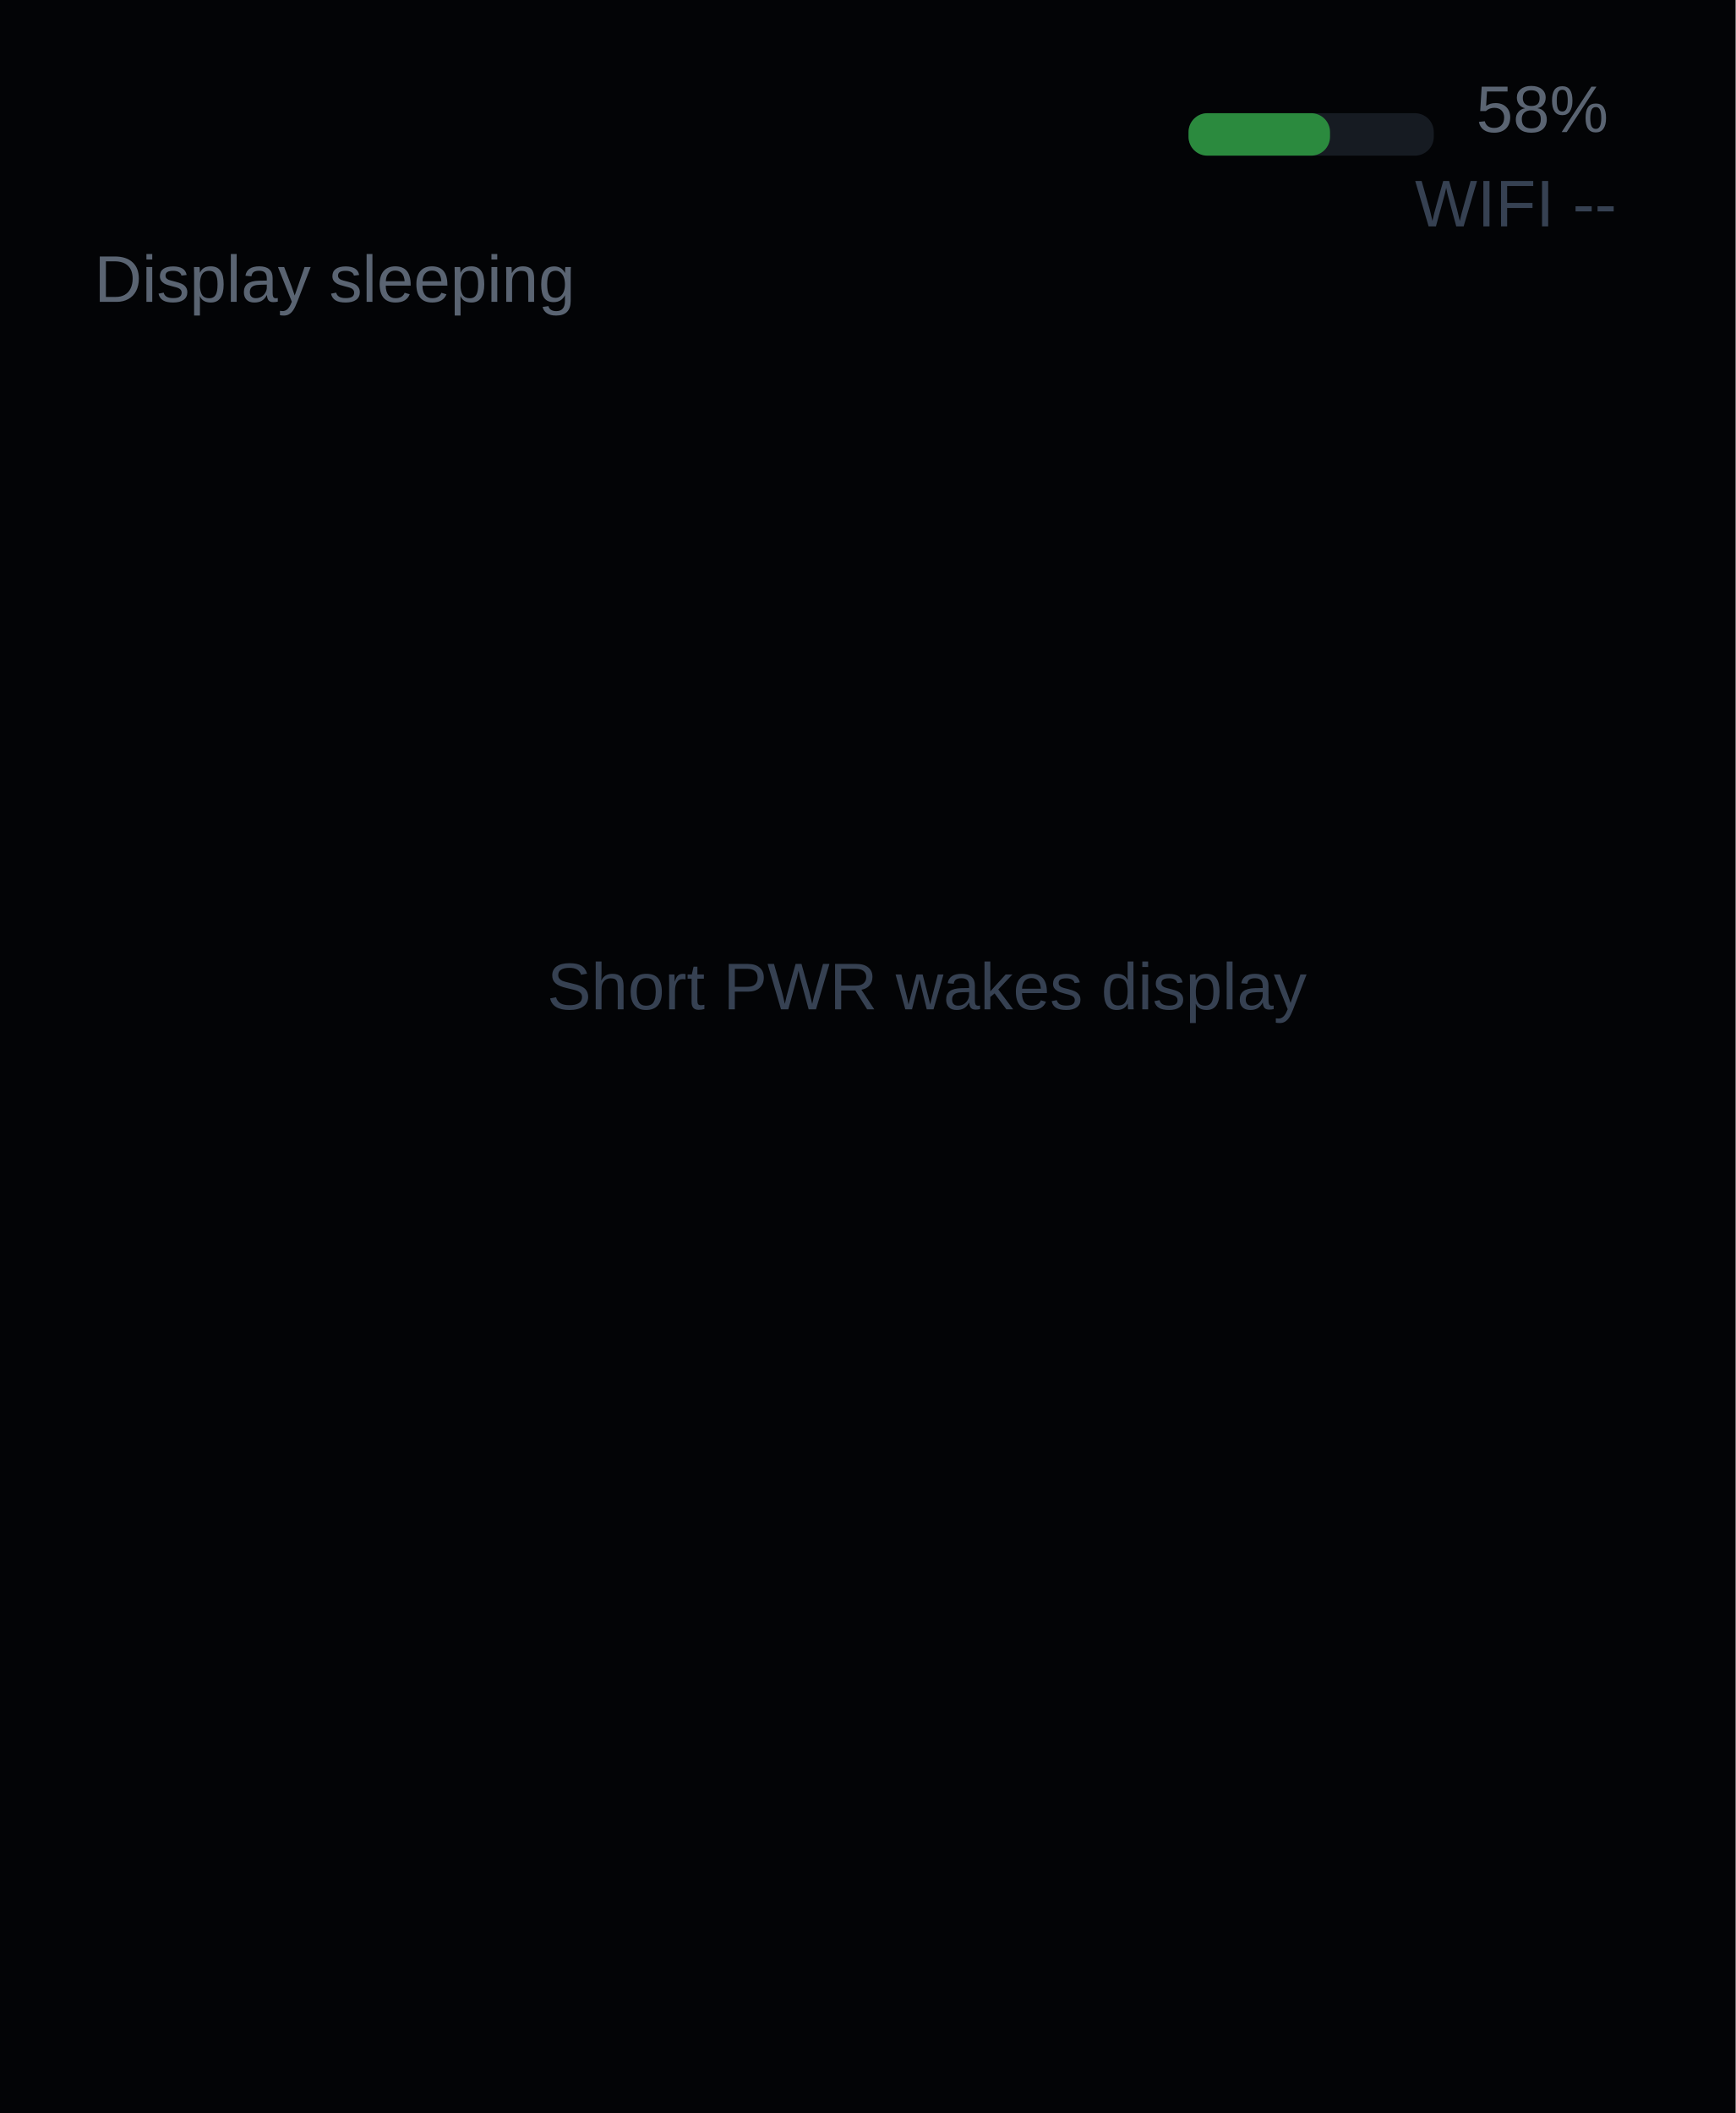
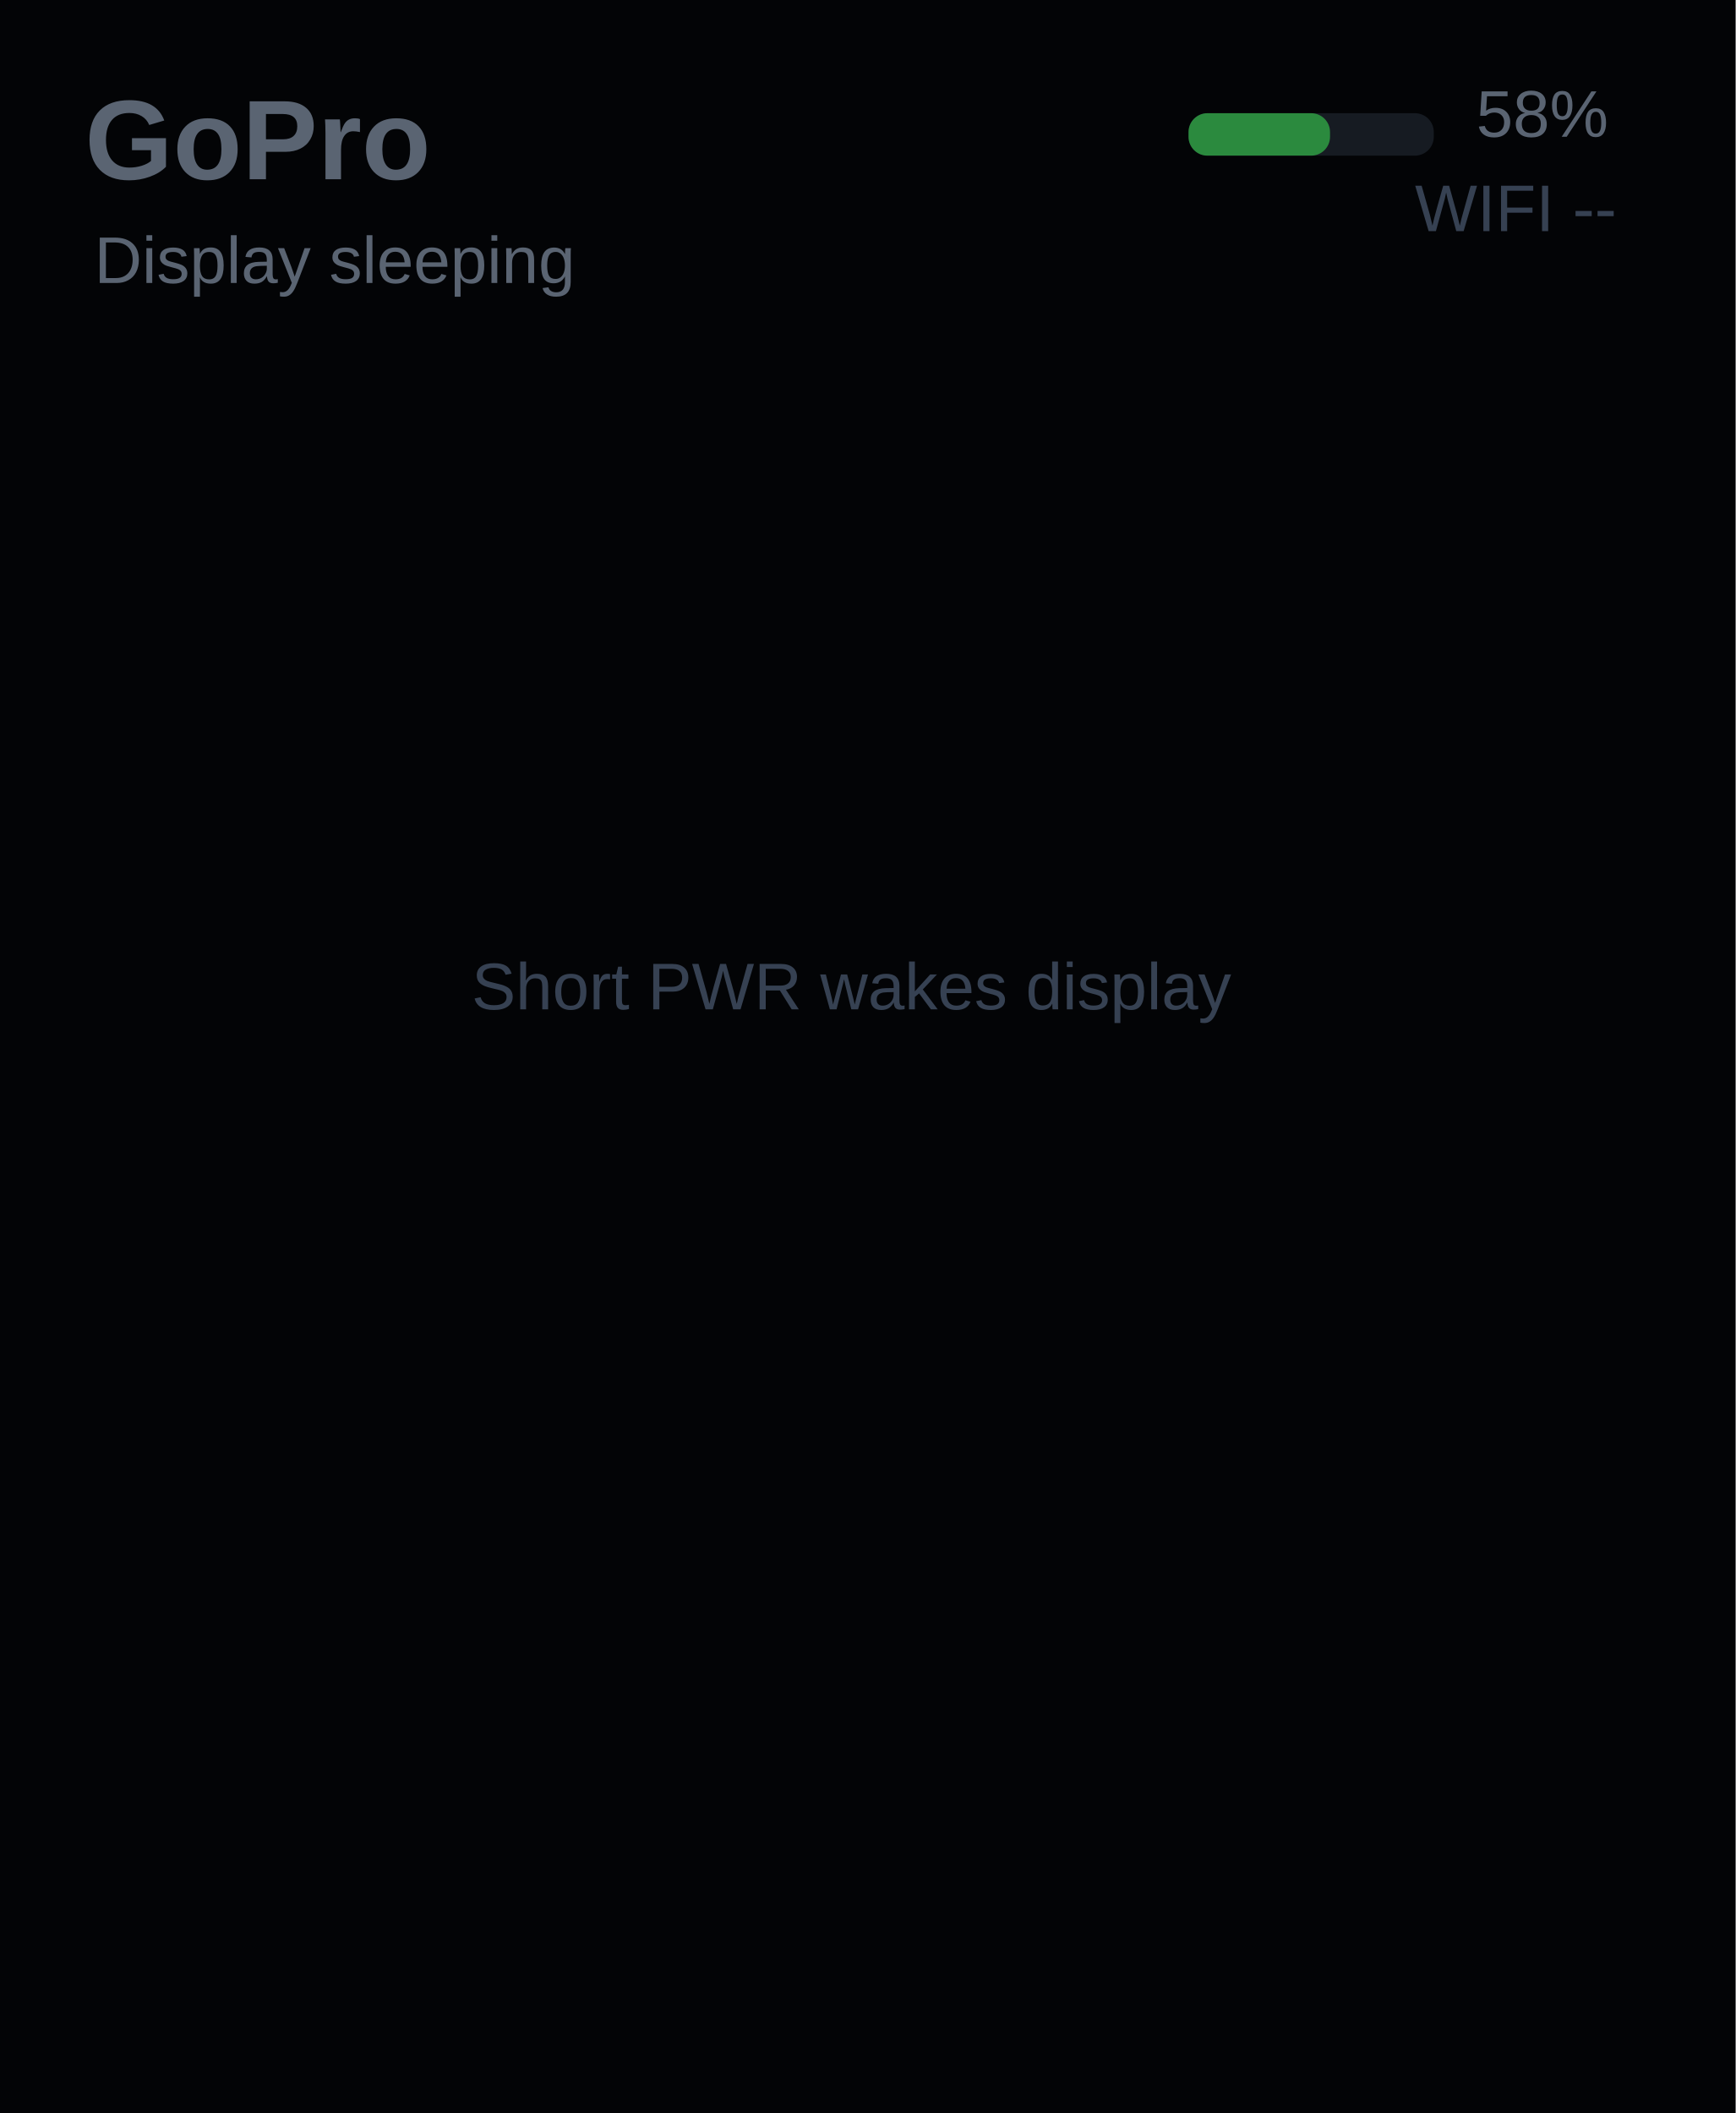
<svg xmlns="http://www.w3.org/2000/svg" width="368" height="448" viewBox="0 0 368 448">
  <rect width="368" height="448" fill="#030406" />
-   <text x="20" y="64" fill="#5a6472" font-family="Arial" font-size="14">Display sleeping</text>
+   <text x="18" y="38" fill="#5a6472" font-family="Arial, sans-serif" font-size="24" font-weight="700">GoPro</text>
+   <text x="20" y="60" fill="#5a6472" font-family="Arial, sans-serif" font-size="14">Display sleeping</text>
  <rect x="252" y="24" width="52" height="9" rx="4" fill="#161b22" />
  <rect x="252" y="24" width="30" height="9" rx="4" fill="#2b8a3e" />
-   <text x="313" y="28" fill="#5a6472" font-family="Arial" font-size="14">58%</text>
-   <text x="300" y="48" fill="#364152" font-family="Arial" font-size="14">WIFI --</text>
-   <text x="116" y="214" fill="#364152" font-family="Arial" font-size="14">Short PWR wakes display</text>
+   <text x="313" y="29" fill="#5a6472" font-family="Arial, sans-serif" font-size="14">58%</text>
+   <text x="300" y="49" fill="#364152" font-family="Arial, sans-serif" font-size="14">WIFI --</text>
+   <text x="100" y="214" fill="#364152" font-family="Arial, sans-serif" font-size="14">Short PWR wakes display</text>
</svg>
